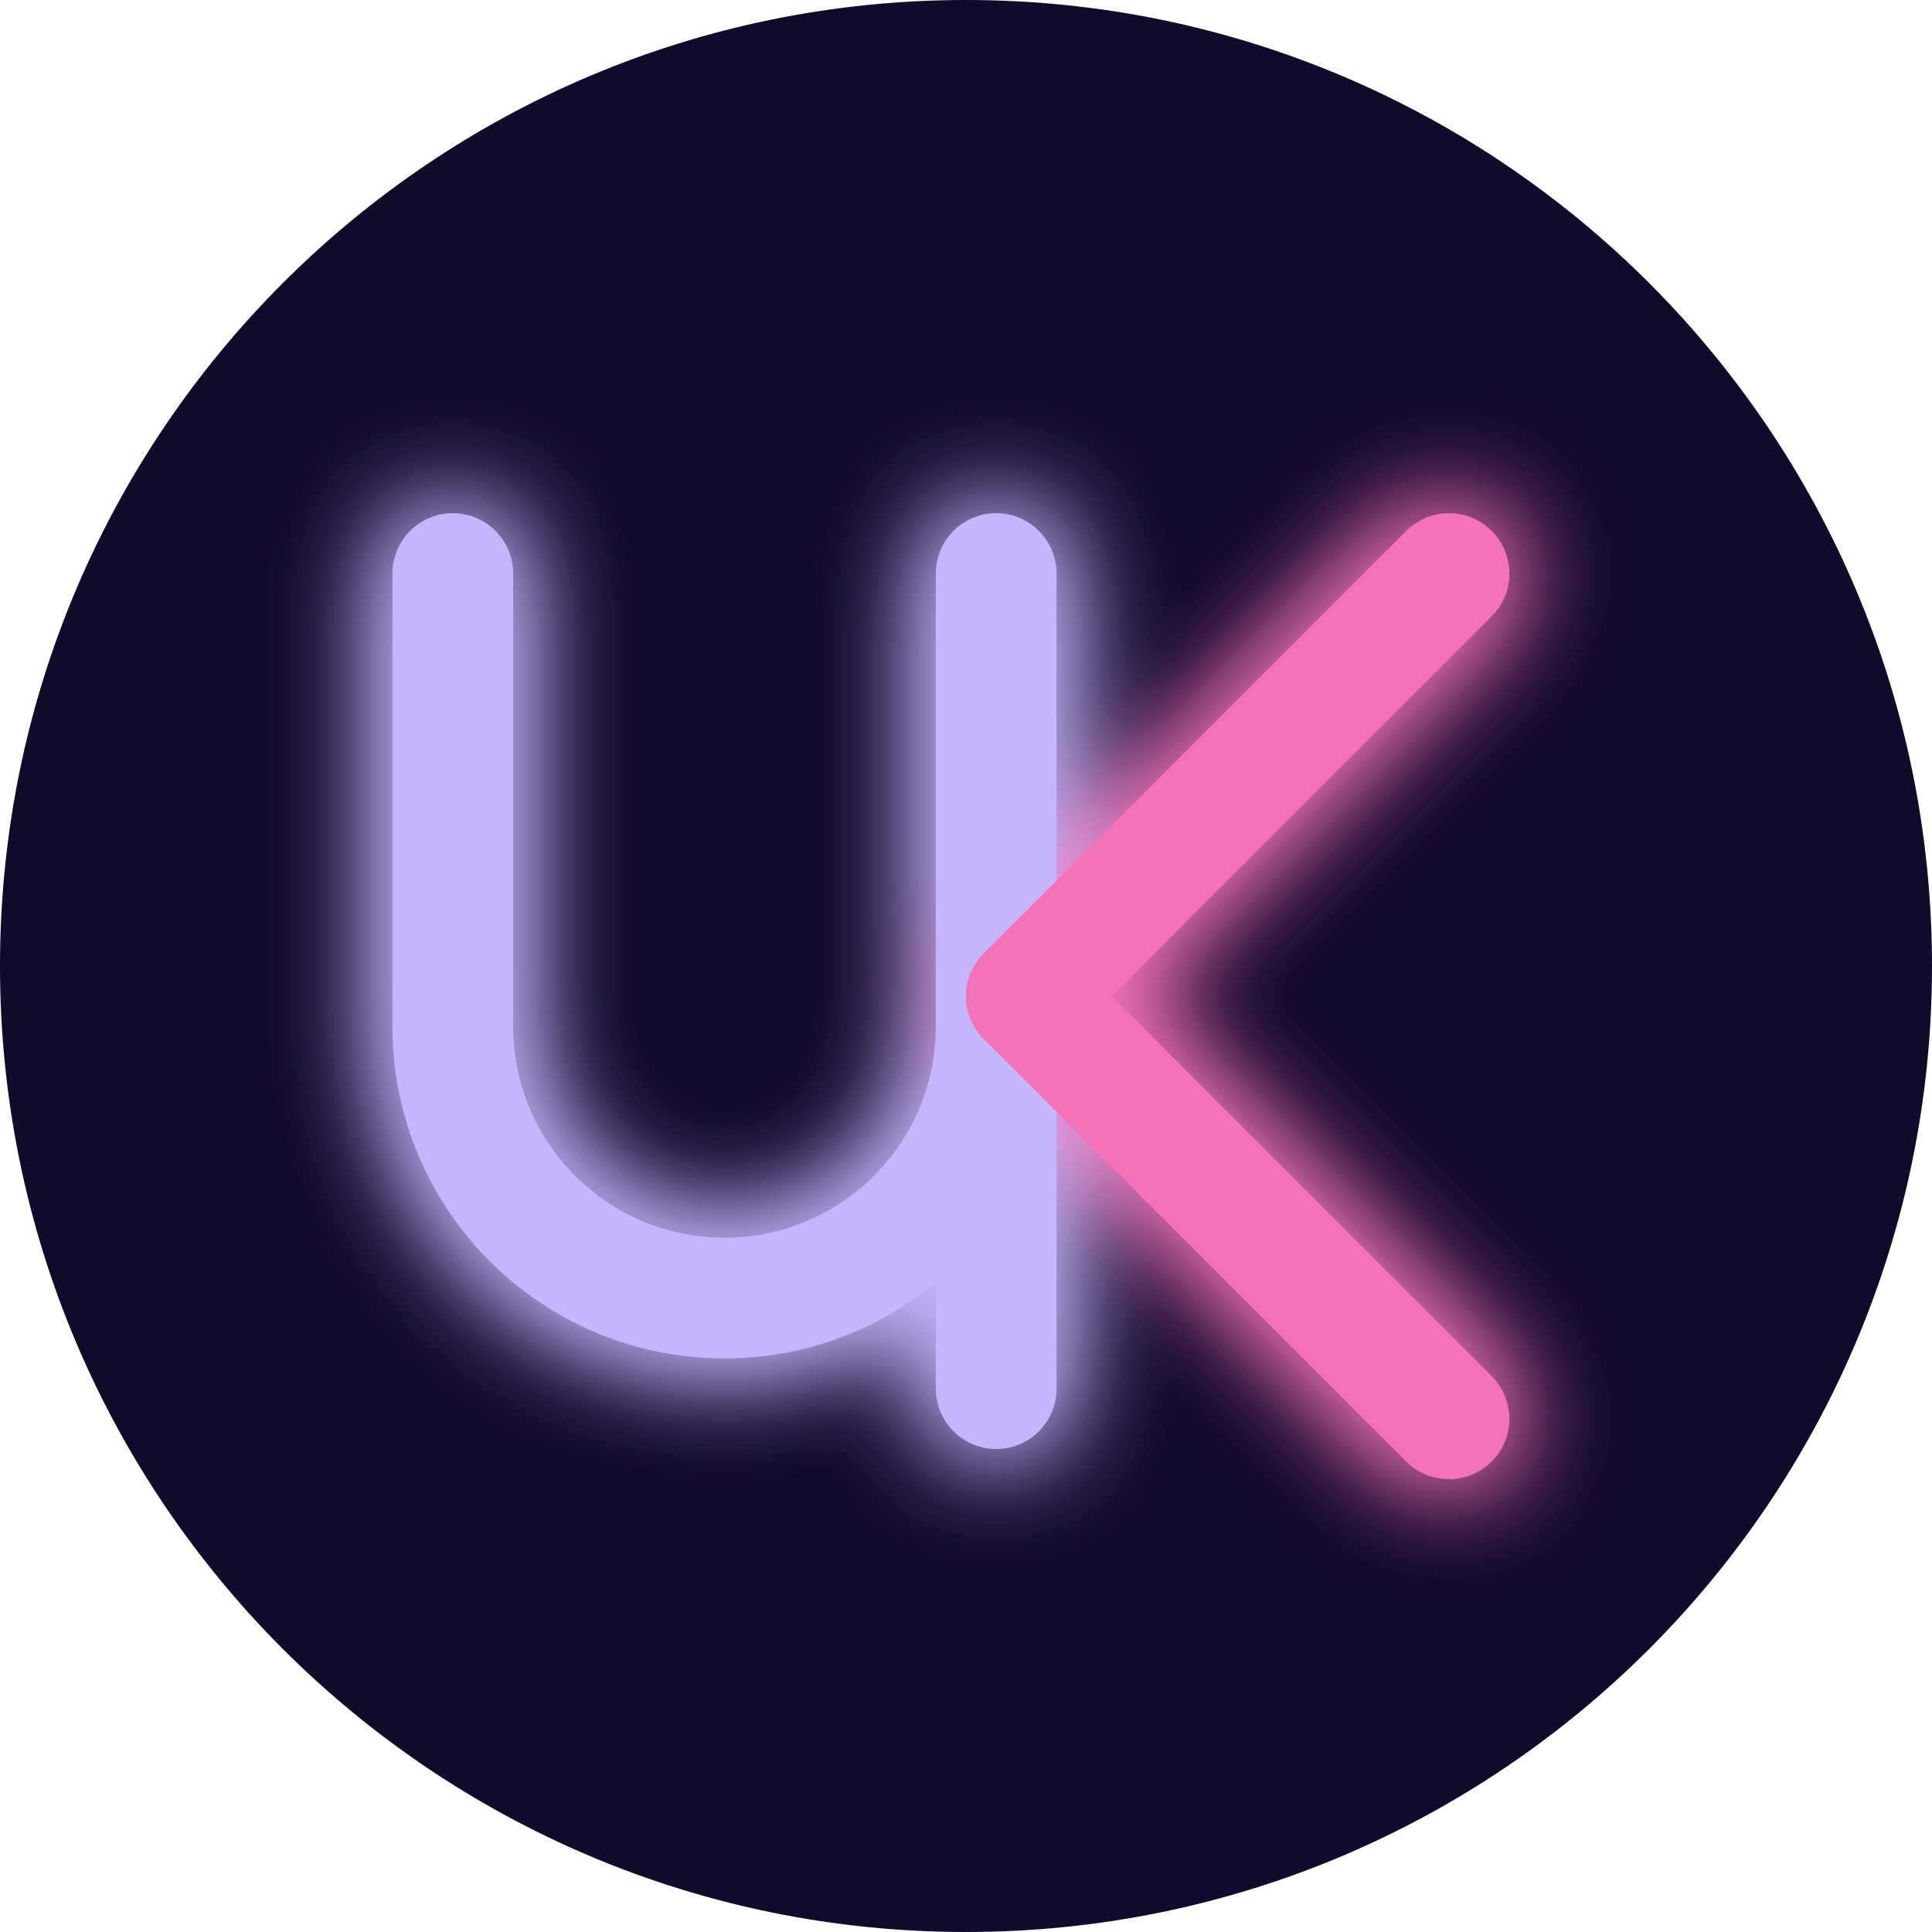
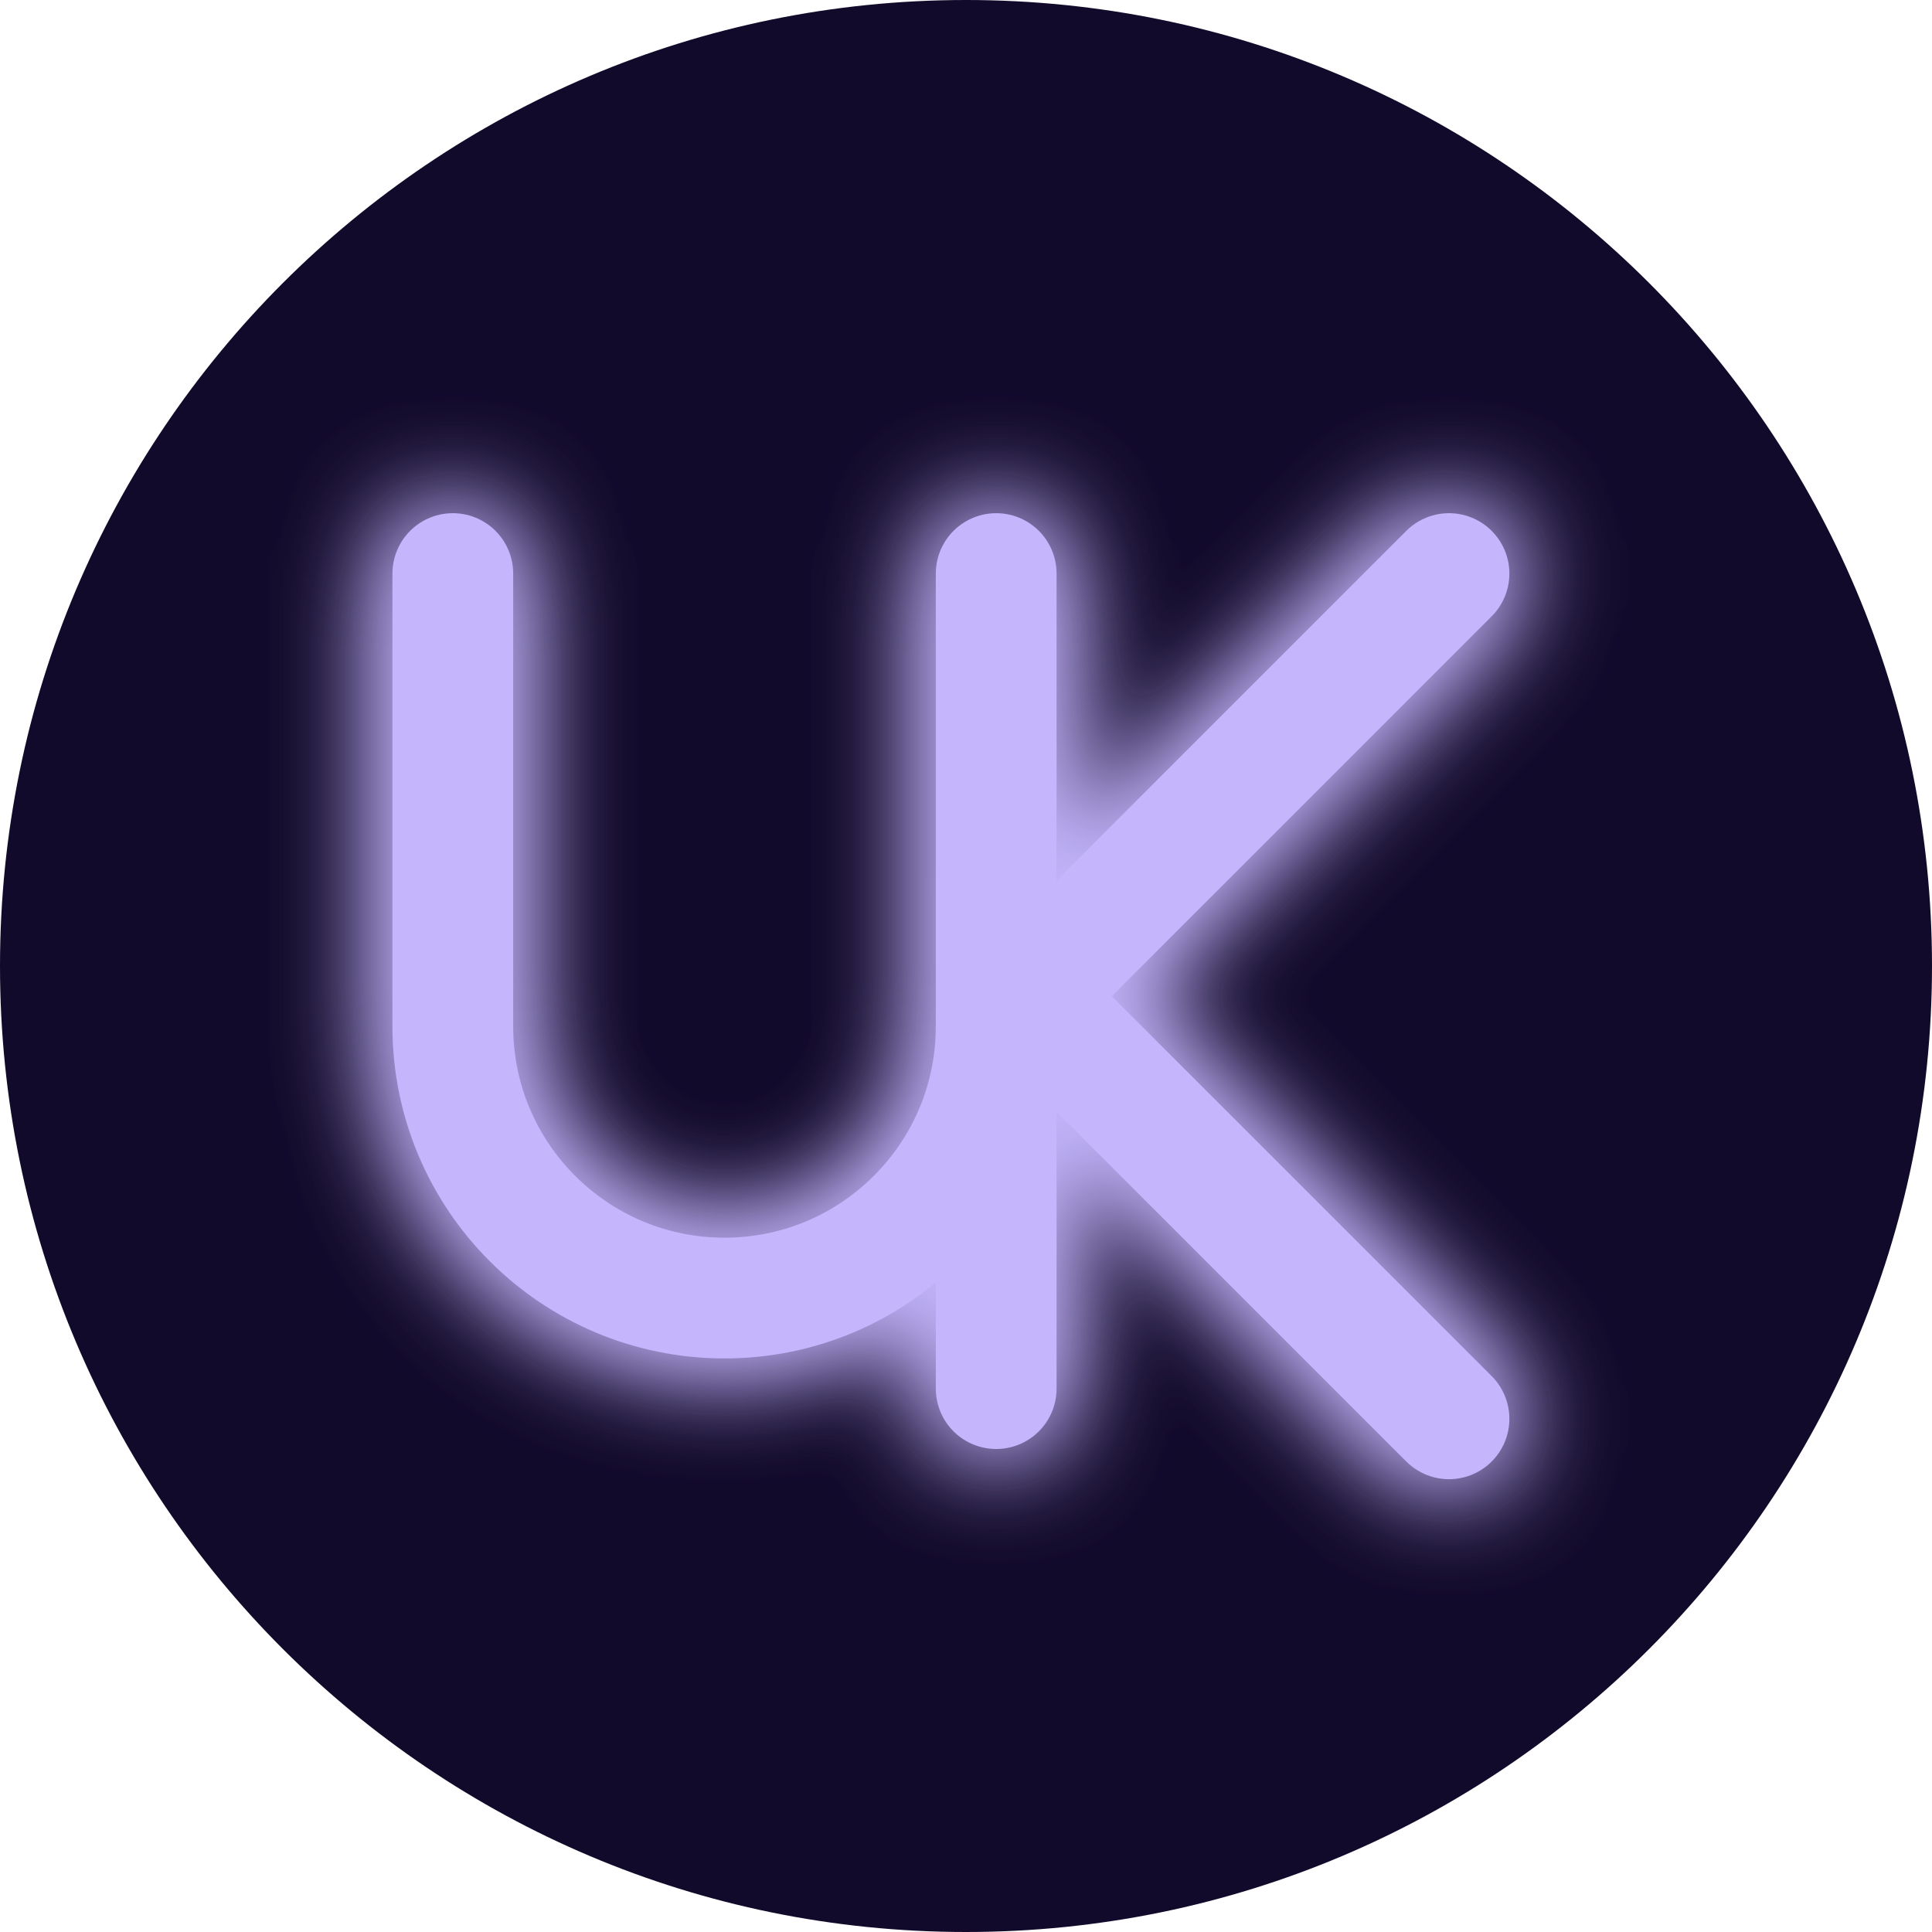
<svg xmlns="http://www.w3.org/2000/svg" viewBox="0 0 64 64" width="64" height="64">
  <defs>
    <filter id="glow" x="-50%" y="-50%" width="200%" height="200%">
      <feGaussianBlur stdDeviation="1.8" result="b" />
      <feMerge>
        <feMergeNode in="b" />
        <feMergeNode in="b" />
        <feMergeNode in="SourceGraphic" />
      </feMerge>
    </filter>
  </defs>
  <circle cx="32" cy="32" r="32" fill="#120a2a" />
  <g filter="url(#glow)">
    <path d="M15,19 v15 a9,9 0 0 0 18,0 v-15" fill="none" stroke="#c4b5fd" stroke-width="4" stroke-linecap="round" />
    <line x1="33" y1="34" x2="33" y2="46" stroke="#c4b5fd" stroke-width="4" stroke-linecap="round" />
-     <line x1="34" y1="33" x2="48" y2="19" stroke="#f472b6" stroke-width="4" stroke-linecap="round" />
-     <line x1="34" y1="33" x2="48" y2="47" stroke="#f472b6" stroke-width="4" stroke-linecap="round" />
+     <line x1="34" y1="33" x2="48" y2="19" stroke="#c4b5fd" stroke-width="4" stroke-linecap="round" />
+     <line x1="34" y1="33" x2="48" y2="47" stroke="#c4b5fd" stroke-width="4" stroke-linecap="round" />
  </g>
</svg>
